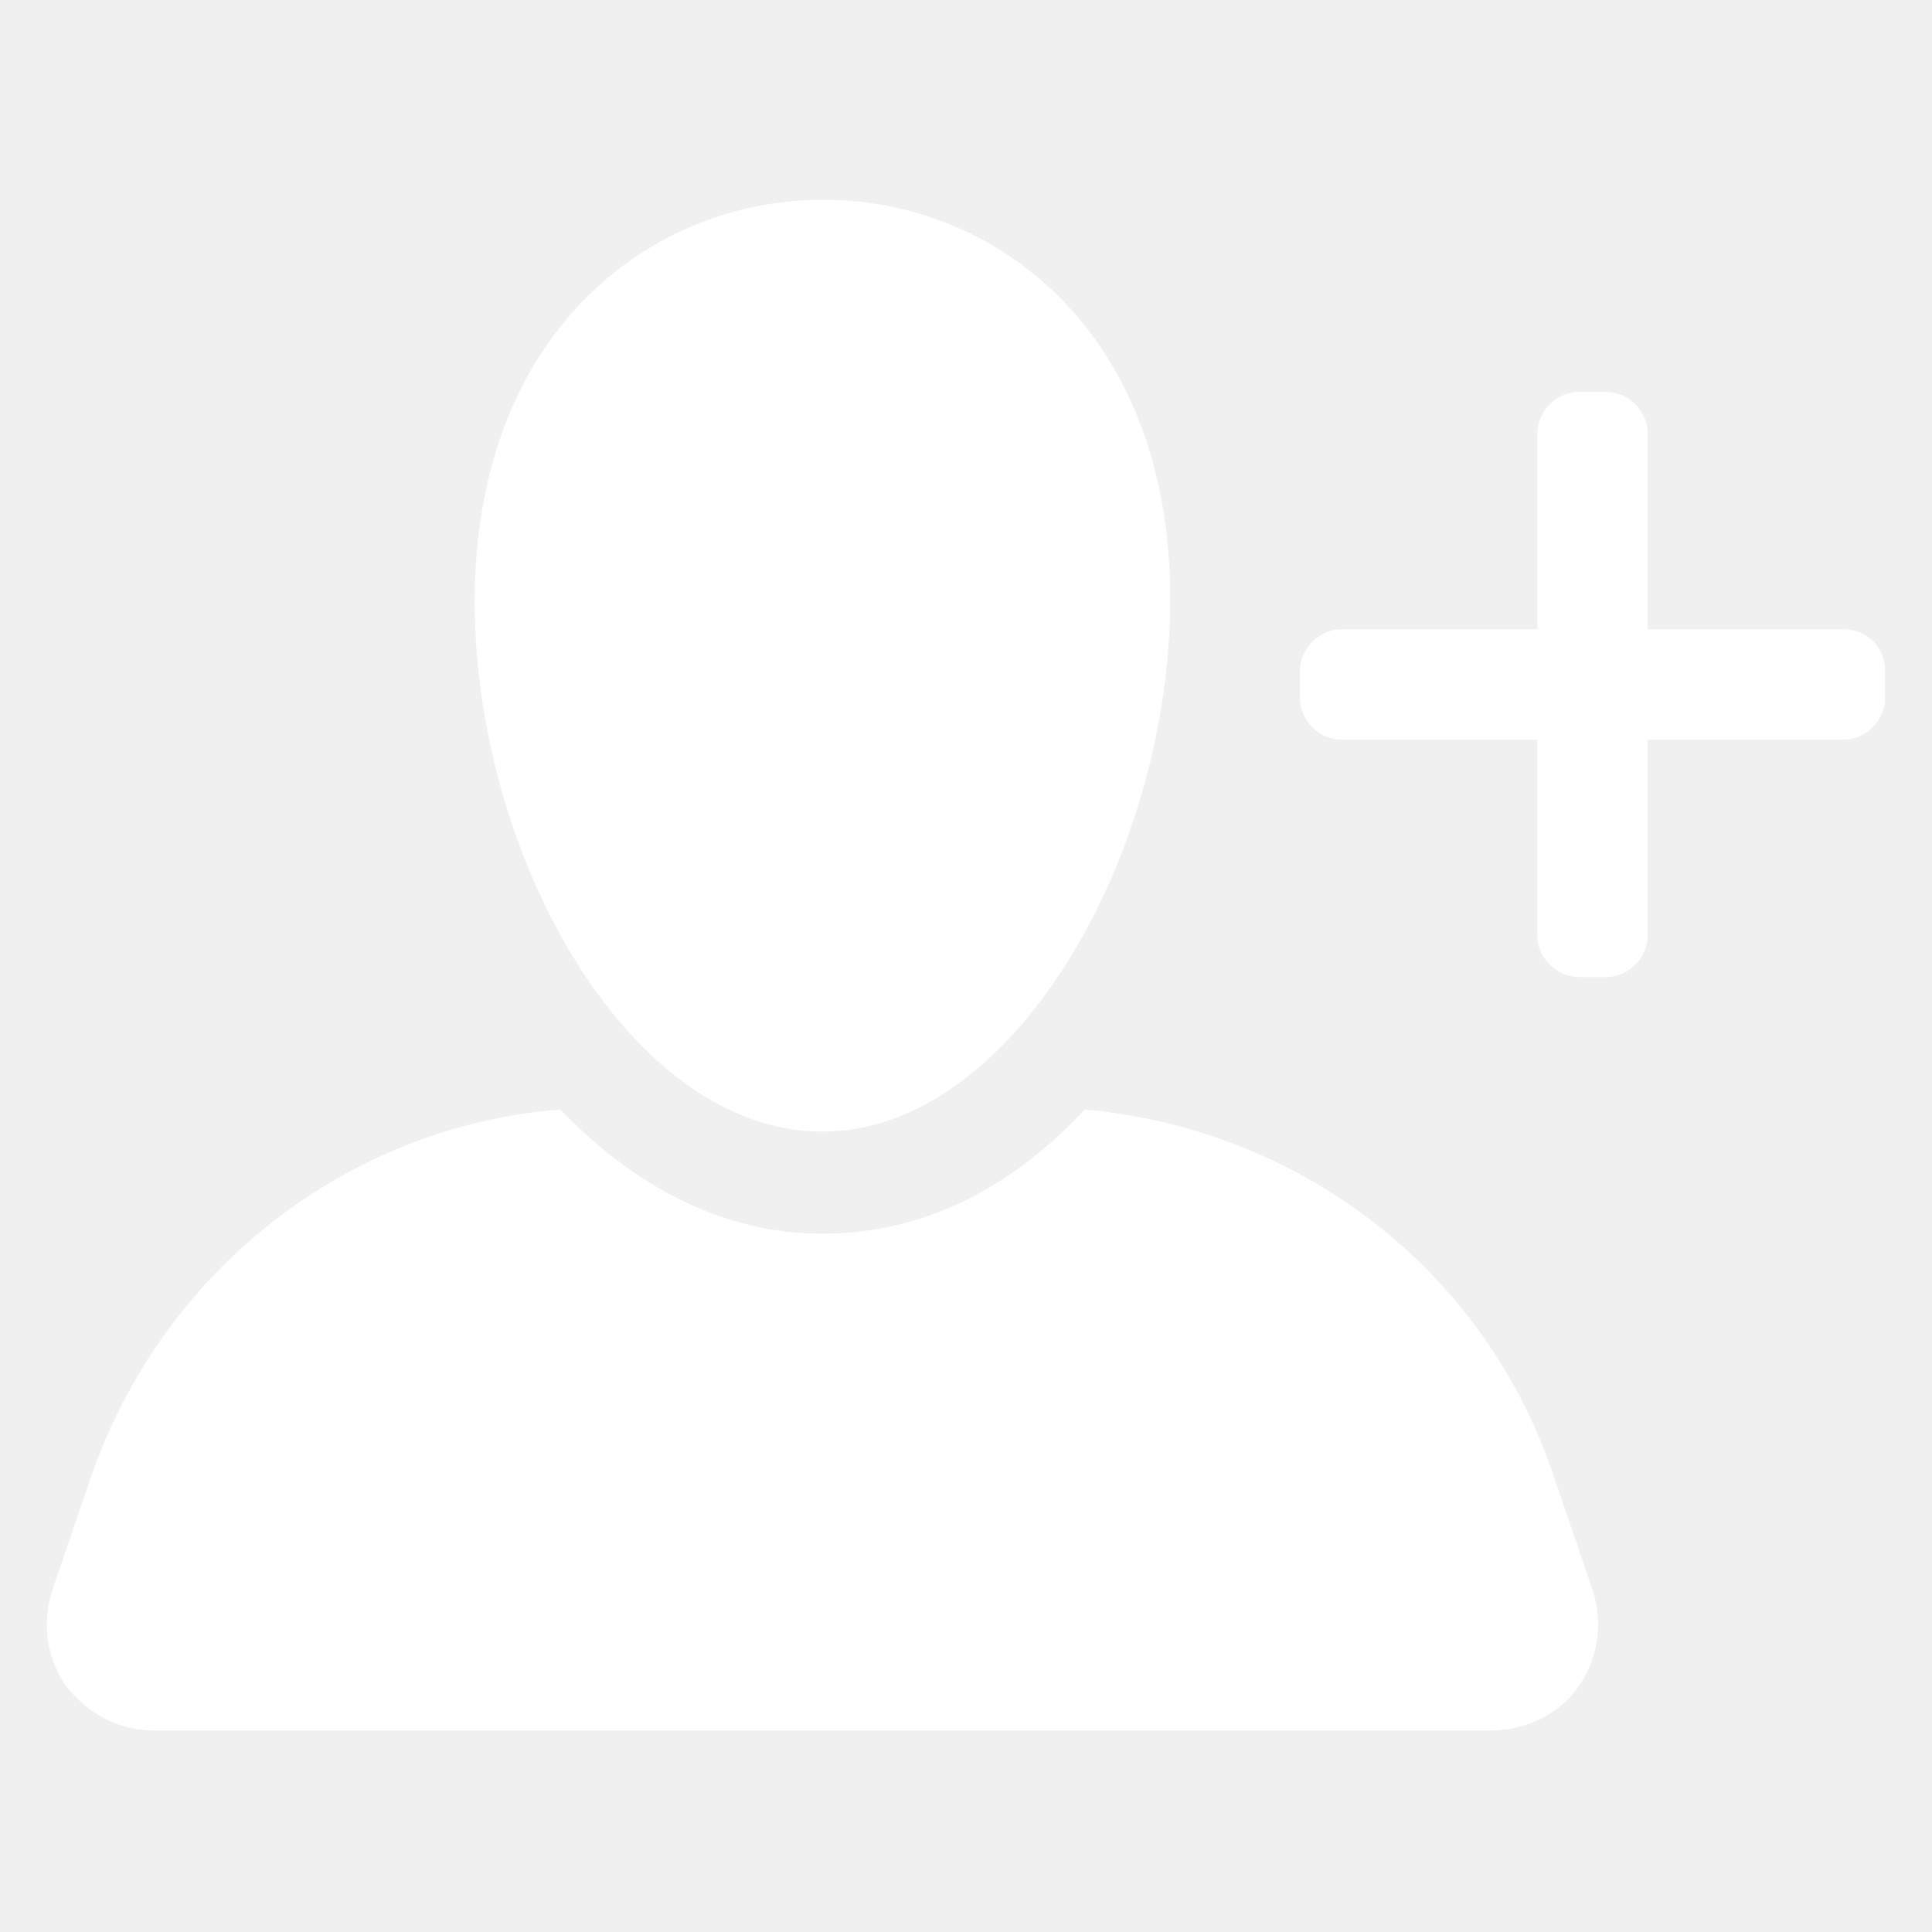
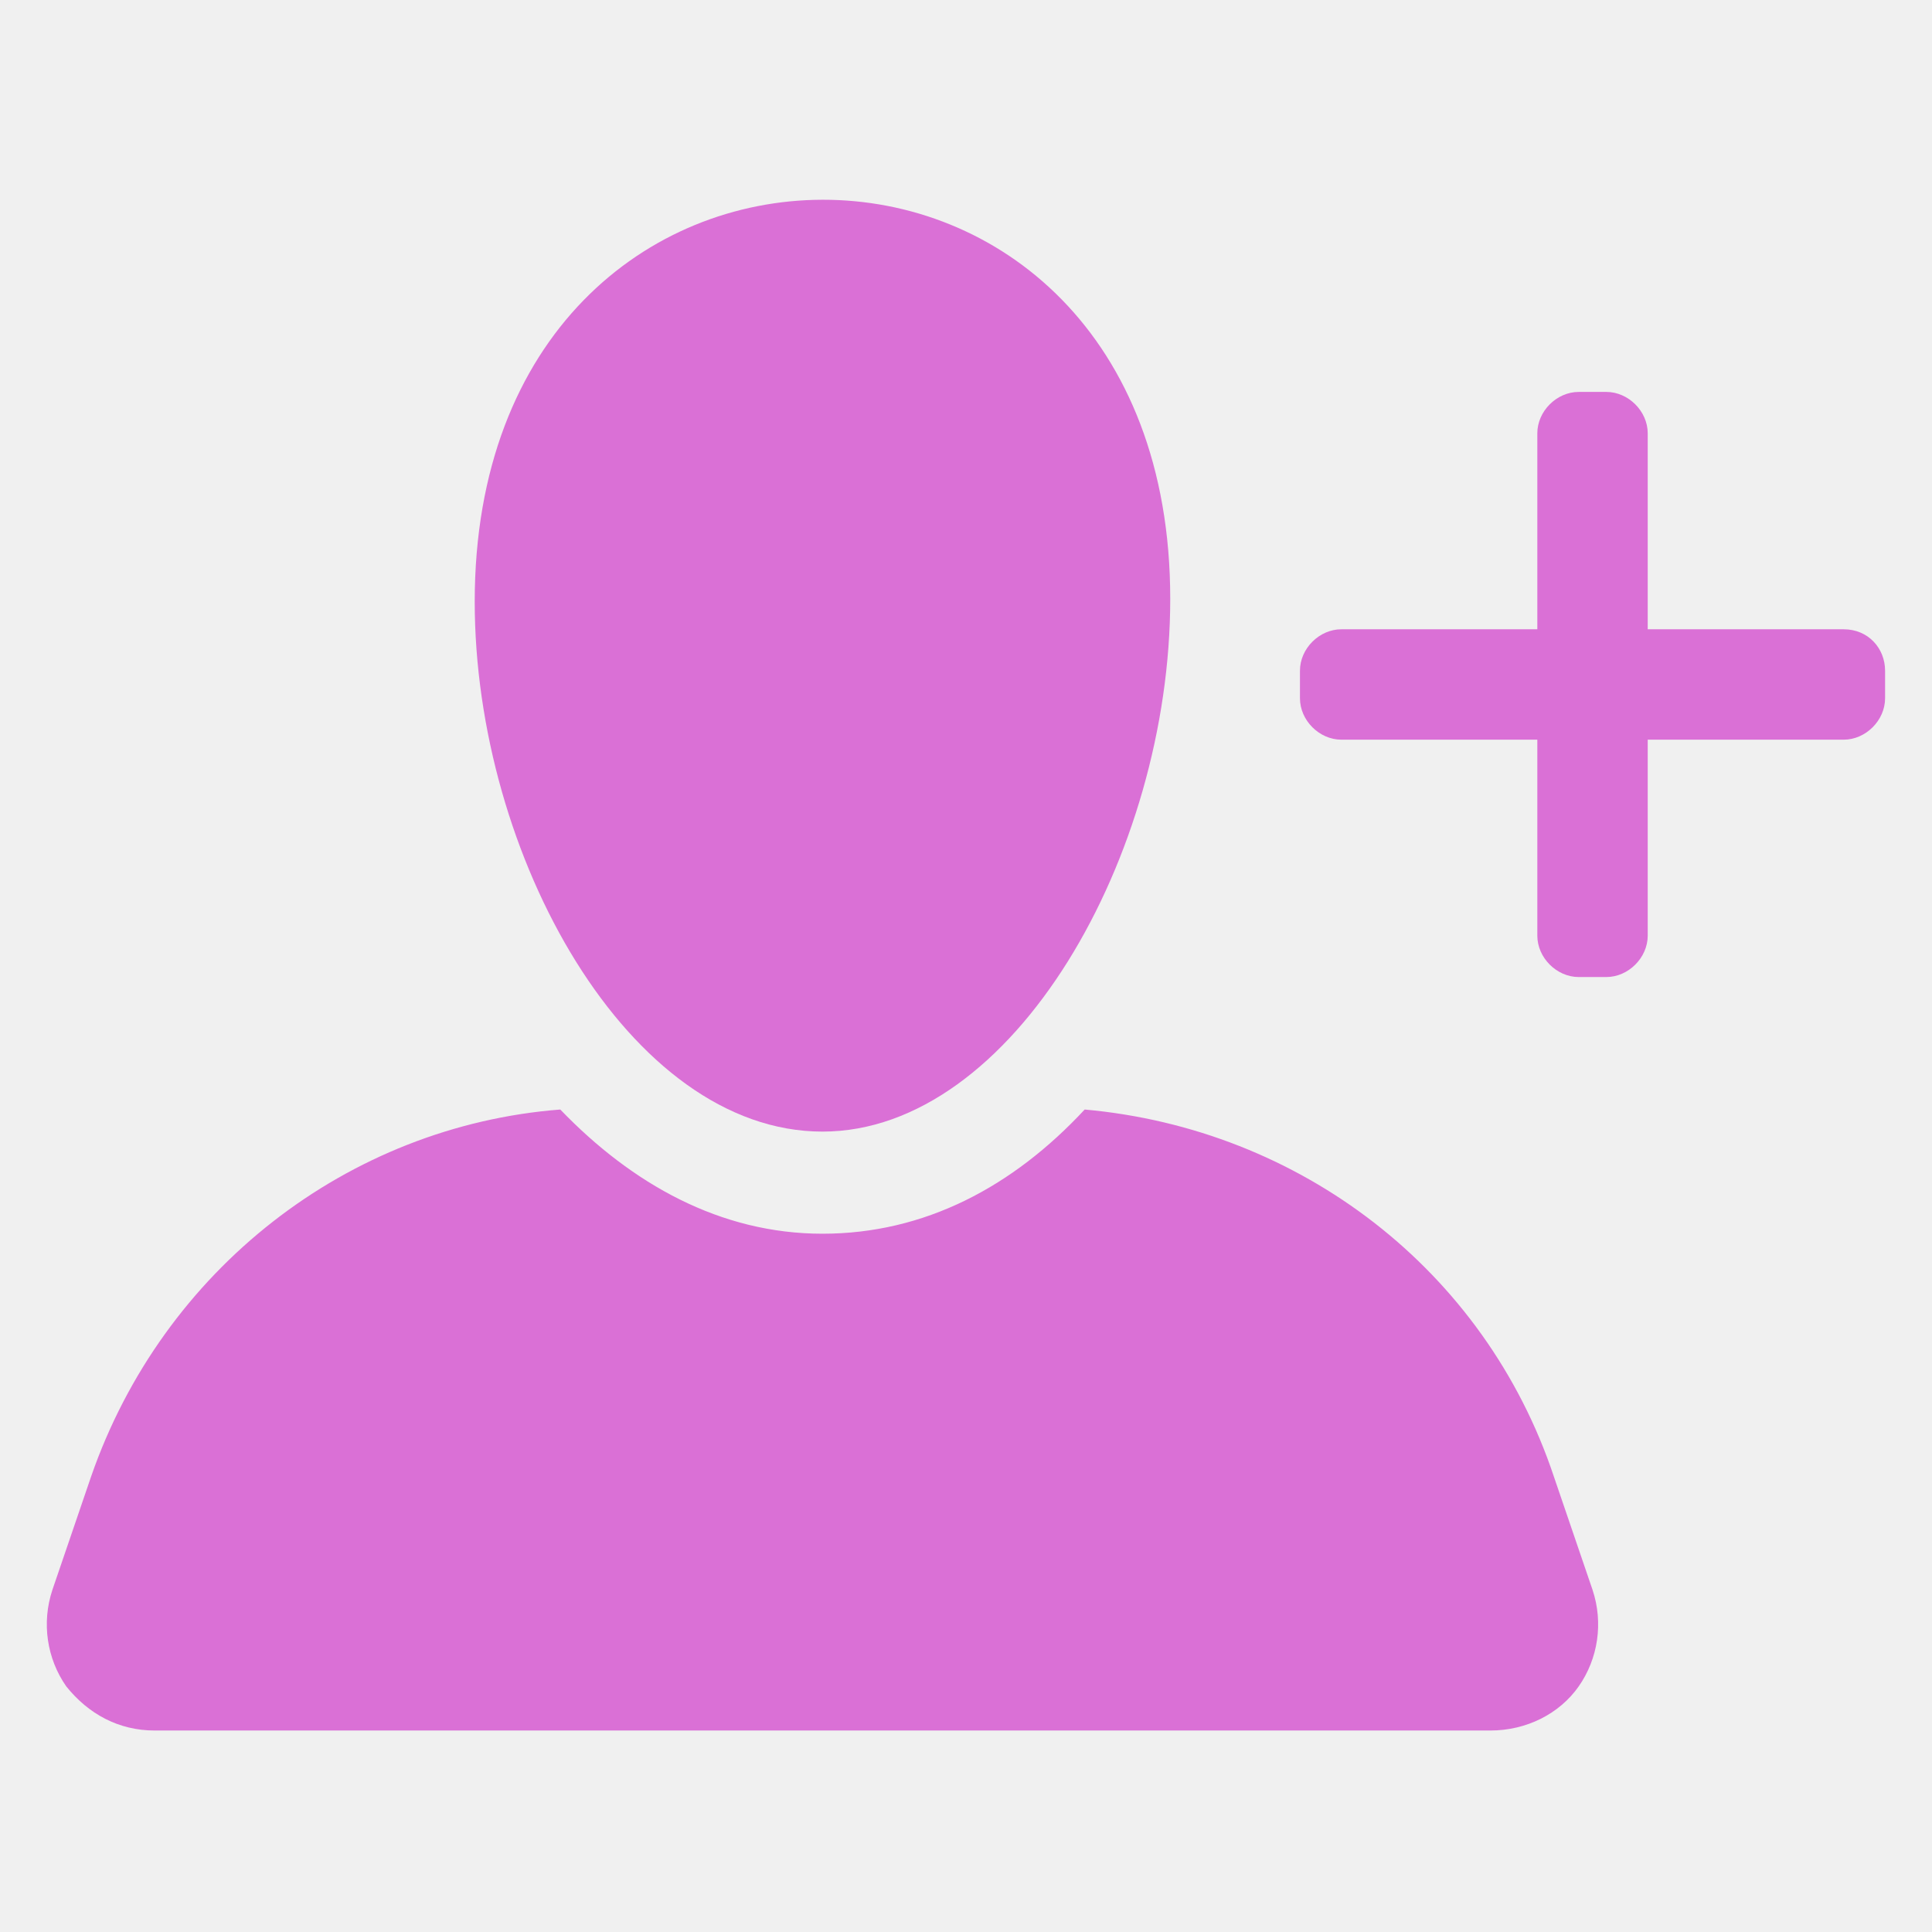
<svg xmlns="http://www.w3.org/2000/svg" version="1.1" id="Слой_1" x="0px" y="0px" viewBox="0 0 70 70" style="enable-background:new 0 0 70 70;" xml:space="preserve">
  <style type="text/css">
- 	.st0{fill:#FFFFFF;}
+ 	.st0{fill:#DA70D6;}
</style>
  <g>
    <g>
      <path class="st0" d="M57.2,61.1c-0.7,1-1.9,1.6-3.2,1.6H5.6c-1.3,0-2.4-0.6-3.2-1.6c-0.7-1-0.9-2.3-0.5-3.5l1.4-4.1    c2.6-7.5,9.3-12.7,17-13.3c2.6,2.7,5.8,4.5,9.5,4.5s6.9-1.7,9.5-4.5c7.8,0.7,14.5,5.8,17,13.3l1.4,4.1    C58.1,58.8,57.9,60.1,57.2,61.1z" />
    </g>
    <g>
      <path class="st0" d="M42.4,21.7C42.4,31,36.7,41,29.8,41c-7,0-12.6-10-12.6-19.2C17.2,2.4,42.4,2.4,42.4,21.7z" />
    </g>
    <g>
      <path class="st0" d="M68.3,24.3v1c0,0.8-0.7,1.5-1.5,1.5h-7.1v7.1c0,0.8-0.7,1.5-1.5,1.5h-1c-0.8,0-1.5-0.7-1.5-1.5v-7.1h-7.1    c-0.8,0-1.5-0.7-1.5-1.5v-1c0-0.8,0.7-1.5,1.5-1.5h7.1v-7.1c0-0.8,0.7-1.5,1.5-1.5h1c0.8,0,1.5,0.7,1.5,1.5v7.1h7.1    C67.7,22.8,68.3,23.5,68.3,24.3z" />
    </g>
  </g>
</svg>
